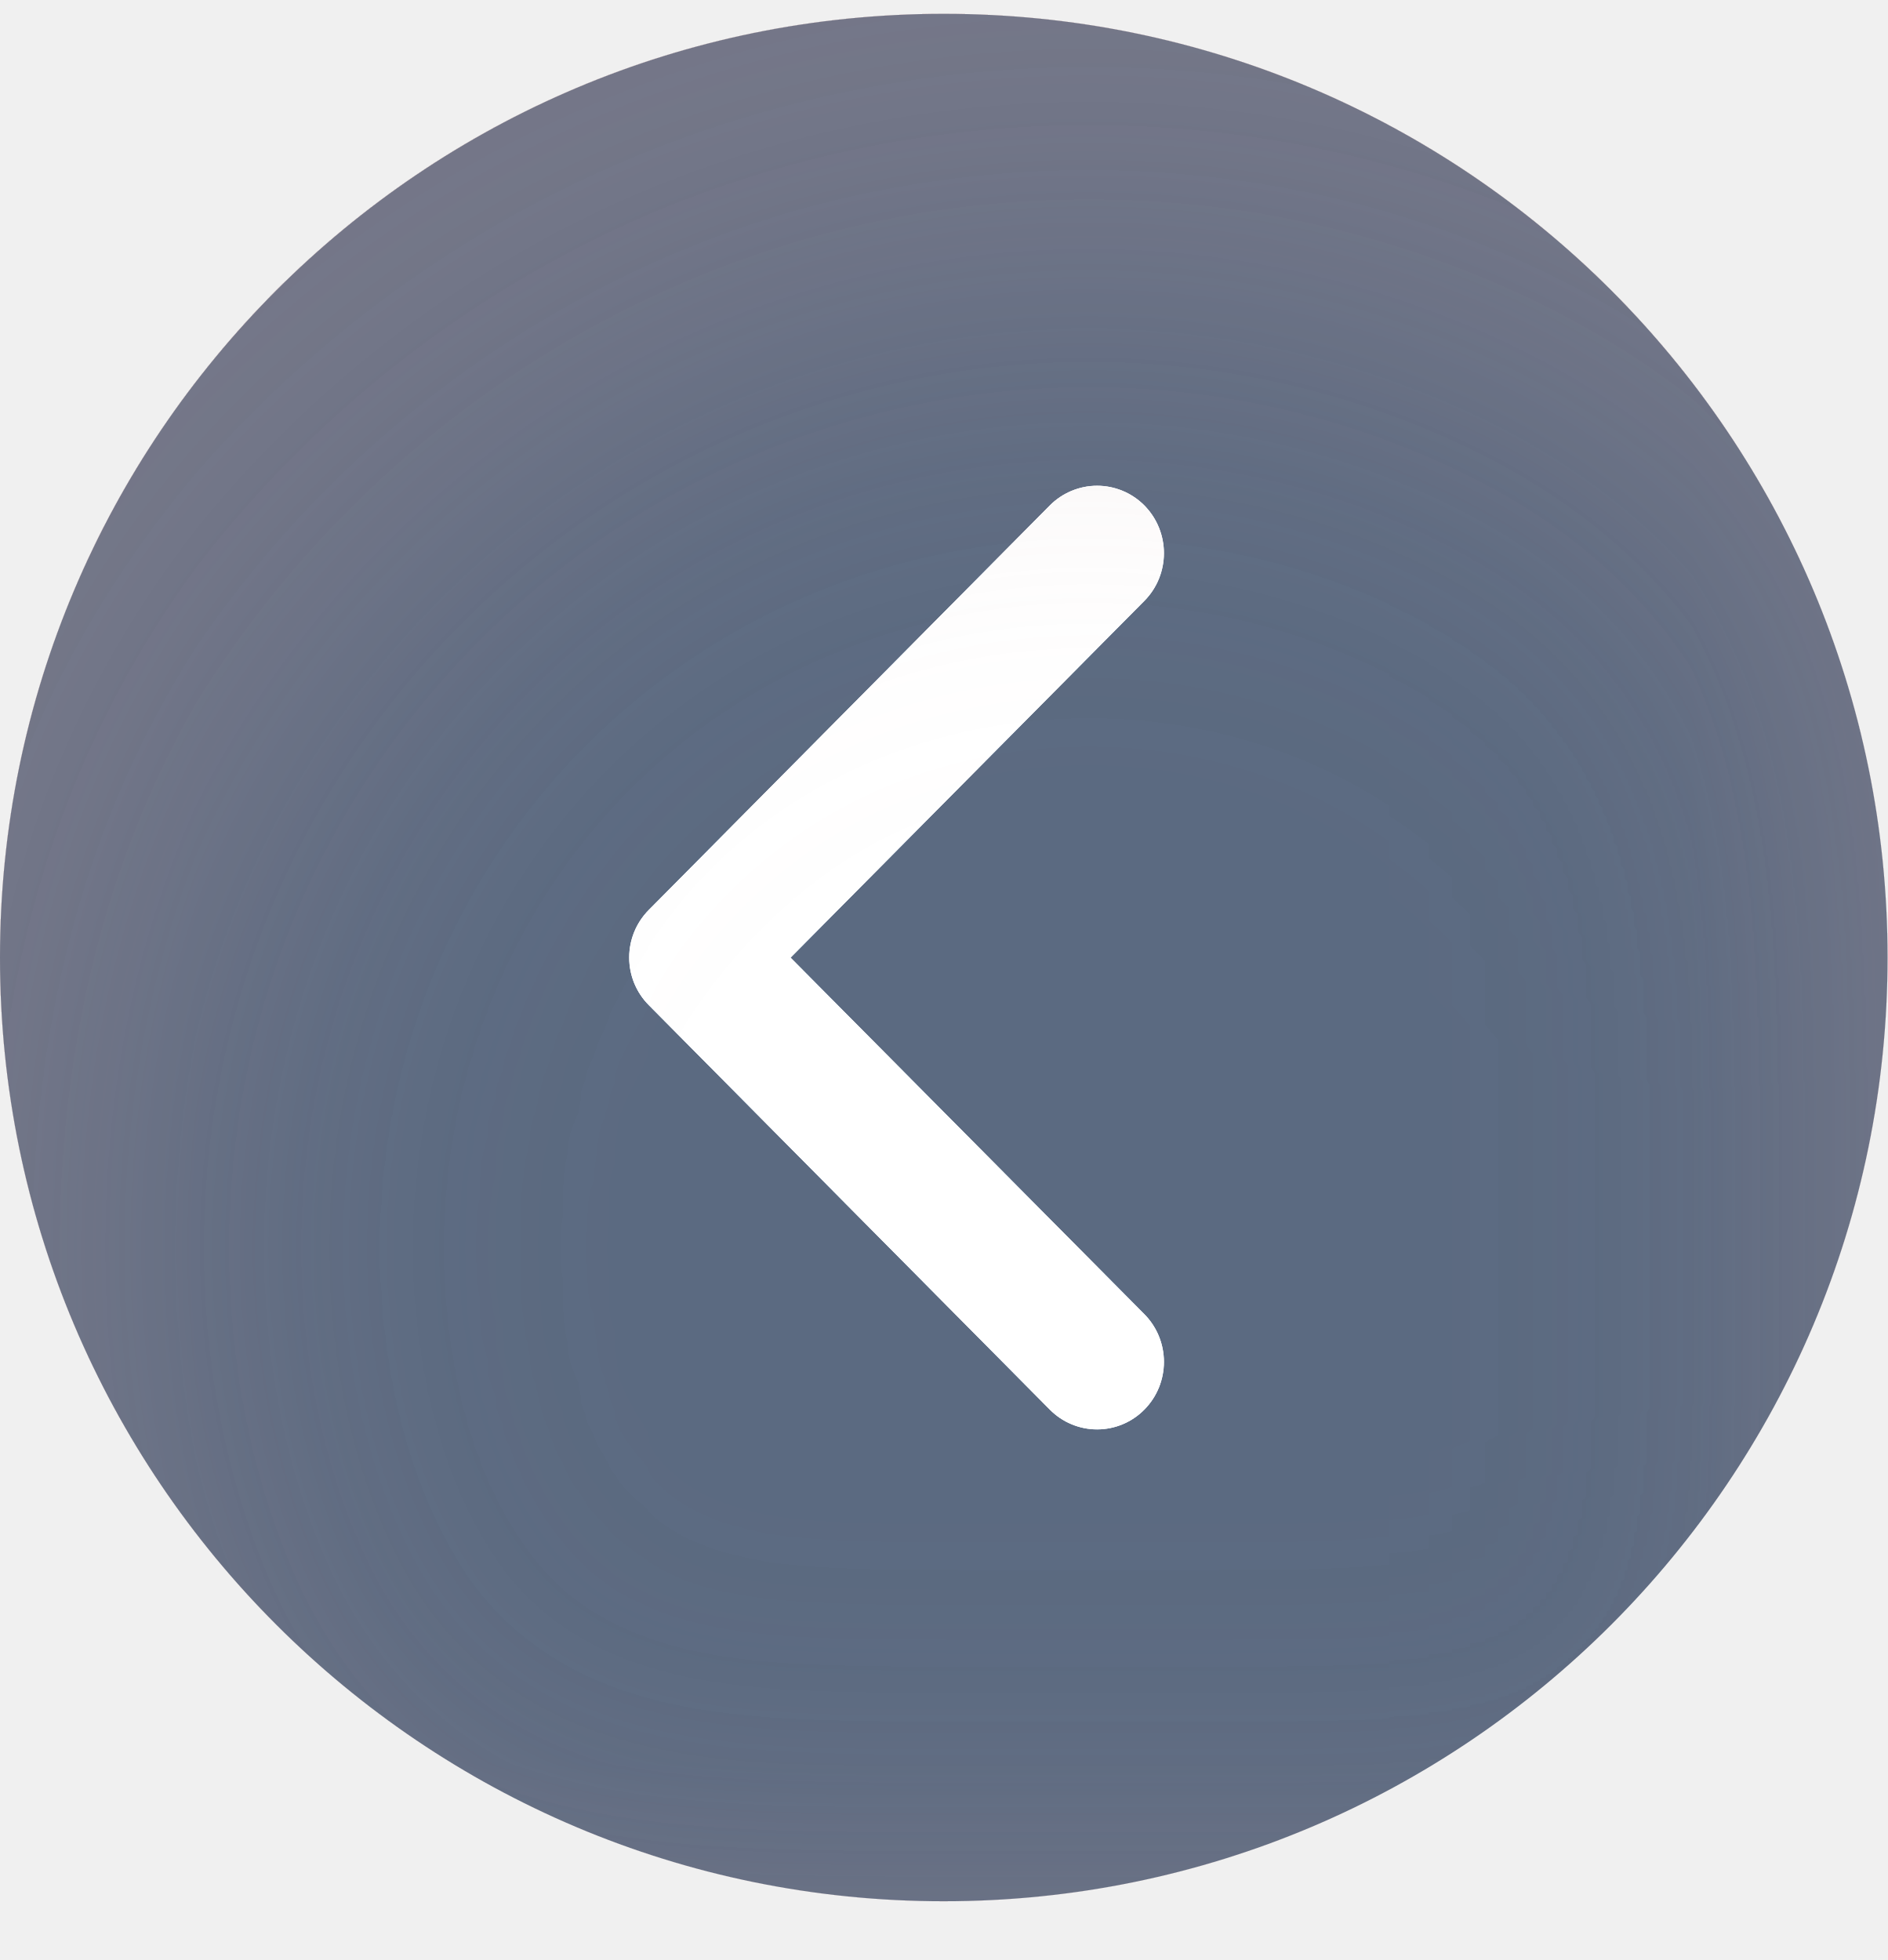
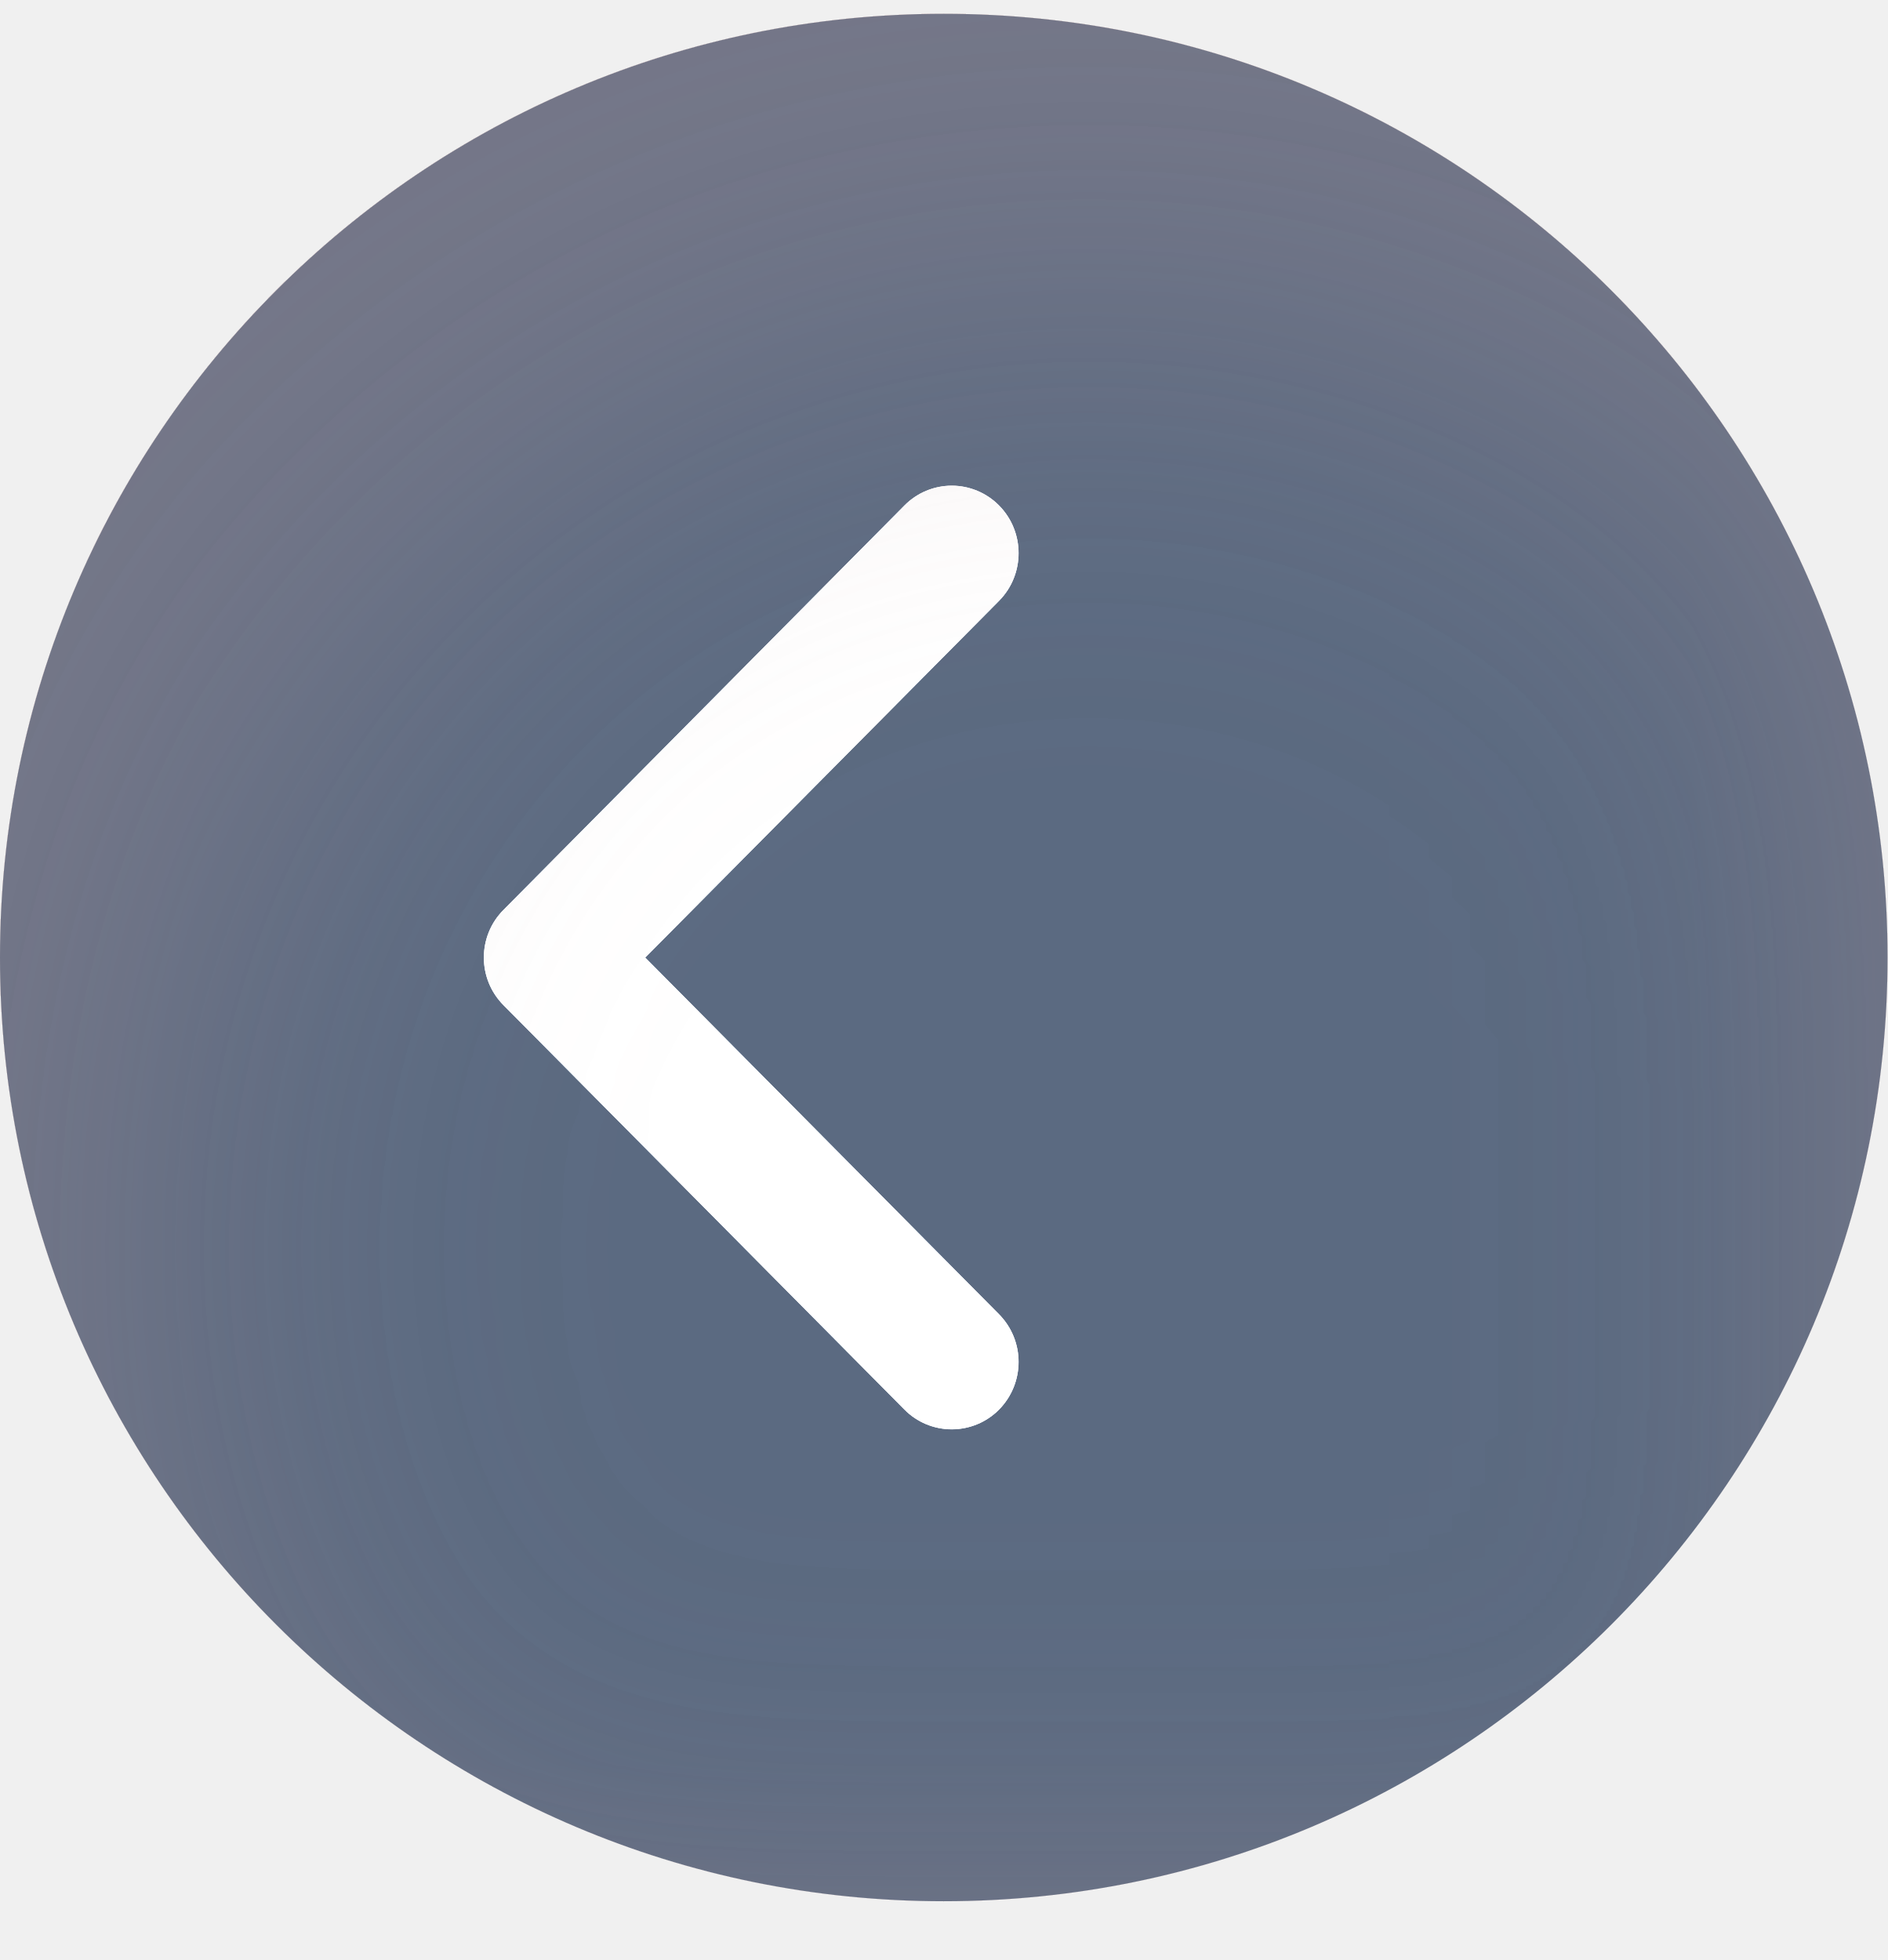
<svg xmlns="http://www.w3.org/2000/svg" width="26" height="27" viewBox="0 0 26 27" fill="none">
-   <g filter="url(#filter0_i_690_33027)">
-     <rect width="26" height="26" rx="13" transform="matrix(4.22123e-08 -1 -1 -4.52638e-08 26 26.1907)" fill="#243958" fill-opacity="0.73" />
-     <path fill-rule="evenodd" clip-rule="evenodd" d="M10.89 13.192L15.763 8.278C16.123 7.914 16.123 7.327 15.763 6.962C15.591 6.789 15.357 6.691 15.112 6.691C14.868 6.691 14.633 6.789 14.461 6.962L8.938 12.533C8.576 12.897 8.576 13.485 8.938 13.848L14.461 19.419C14.633 19.593 14.868 19.691 15.112 19.691C15.357 19.691 15.591 19.593 15.763 19.419C16.123 19.055 16.123 18.467 15.763 18.103L10.89 13.192Z" fill="white" />
-     <path fill-rule="evenodd" clip-rule="evenodd" d="M10.89 13.192L15.763 8.278C16.123 7.914 16.123 7.327 15.763 6.962C15.591 6.789 15.357 6.691 15.112 6.691C14.868 6.691 14.633 6.789 14.461 6.962L8.938 12.533C8.576 12.897 8.576 13.485 8.938 13.848L14.461 19.419C14.633 19.593 14.868 19.691 15.112 19.691C15.357 19.691 15.591 19.593 15.763 19.419C16.123 19.055 16.123 18.467 15.763 18.103L10.89 13.192Z" fill="white" style="mix-blend-mode:overlay" />
+   <g filter="url(#filter0_i_3576_30311)">
+     <rect width="26" height="26" rx="13" transform="matrix(4.22123e-08 -1 -1 -4.52638e-08 26 26.1904)" fill="#243958" fill-opacity="0.73" />
+     <path fill-rule="evenodd" clip-rule="evenodd" d="M8.888 13.191L13.761 8.278C14.121 7.914 14.121 7.326 13.761 6.962C13.589 6.788 13.354 6.69 13.11 6.69C12.866 6.69 12.631 6.788 12.459 6.962L6.936 12.533C6.574 12.896 6.574 13.485 6.936 13.848L12.459 19.419C12.631 19.593 12.866 19.69 13.11 19.69C13.354 19.69 13.589 19.593 13.761 19.419C14.121 19.054 14.121 18.467 13.76 18.103L8.888 13.191Z" fill="white" />
+     <path fill-rule="evenodd" clip-rule="evenodd" d="M8.888 13.191L13.761 8.278C14.121 7.914 14.121 7.326 13.761 6.962C13.589 6.788 13.354 6.69 13.11 6.69C12.866 6.69 12.631 6.788 12.459 6.962L6.936 12.533C6.574 12.896 6.574 13.485 6.936 13.848L12.459 19.419C12.631 19.593 12.866 19.69 13.11 19.69C13.354 19.69 13.589 19.593 13.761 19.419C14.121 19.054 14.121 18.467 13.76 18.103L8.888 13.191Z" fill="white" style="mix-blend-mode:overlay" />
  </g>
  <defs>
-     <filter id="filter0_i_690_33027" x="0" y="0.191" width="28" height="30" filterUnits="userSpaceOnUse" color-interpolation-filters="sRGB">
+     <filter id="filter0_i_3576_30311" x="0" y="0.19" width="28" height="30" filterUnits="userSpaceOnUse" color-interpolation-filters="sRGB">
      <feFlood flood-opacity="0" result="BackgroundImageFix" />
      <feBlend mode="normal" in="SourceGraphic" in2="BackgroundImageFix" result="shape" />
      <feColorMatrix in="SourceAlpha" type="matrix" values="0 0 0 0 0 0 0 0 0 0 0 0 0 0 0 0 0 0 127 0" result="hardAlpha" />
      <feOffset dx="2" dy="4" />
      <feGaussianBlur stdDeviation="5" />
      <feComposite in2="hardAlpha" operator="arithmetic" k2="-1" k3="1" />
      <feColorMatrix type="matrix" values="0 0 0 0 0.771 0 0 0 0 0.625 0 0 0 0 0.625 0 0 0 0.25 0" />
-       <feBlend mode="normal" in2="shape" result="effect1_innerShadow_690_33027" />
+       <feBlend mode="normal" in2="shape" result="effect1_innerShadow_3576_30311" />
    </filter>
  </defs>
</svg>
